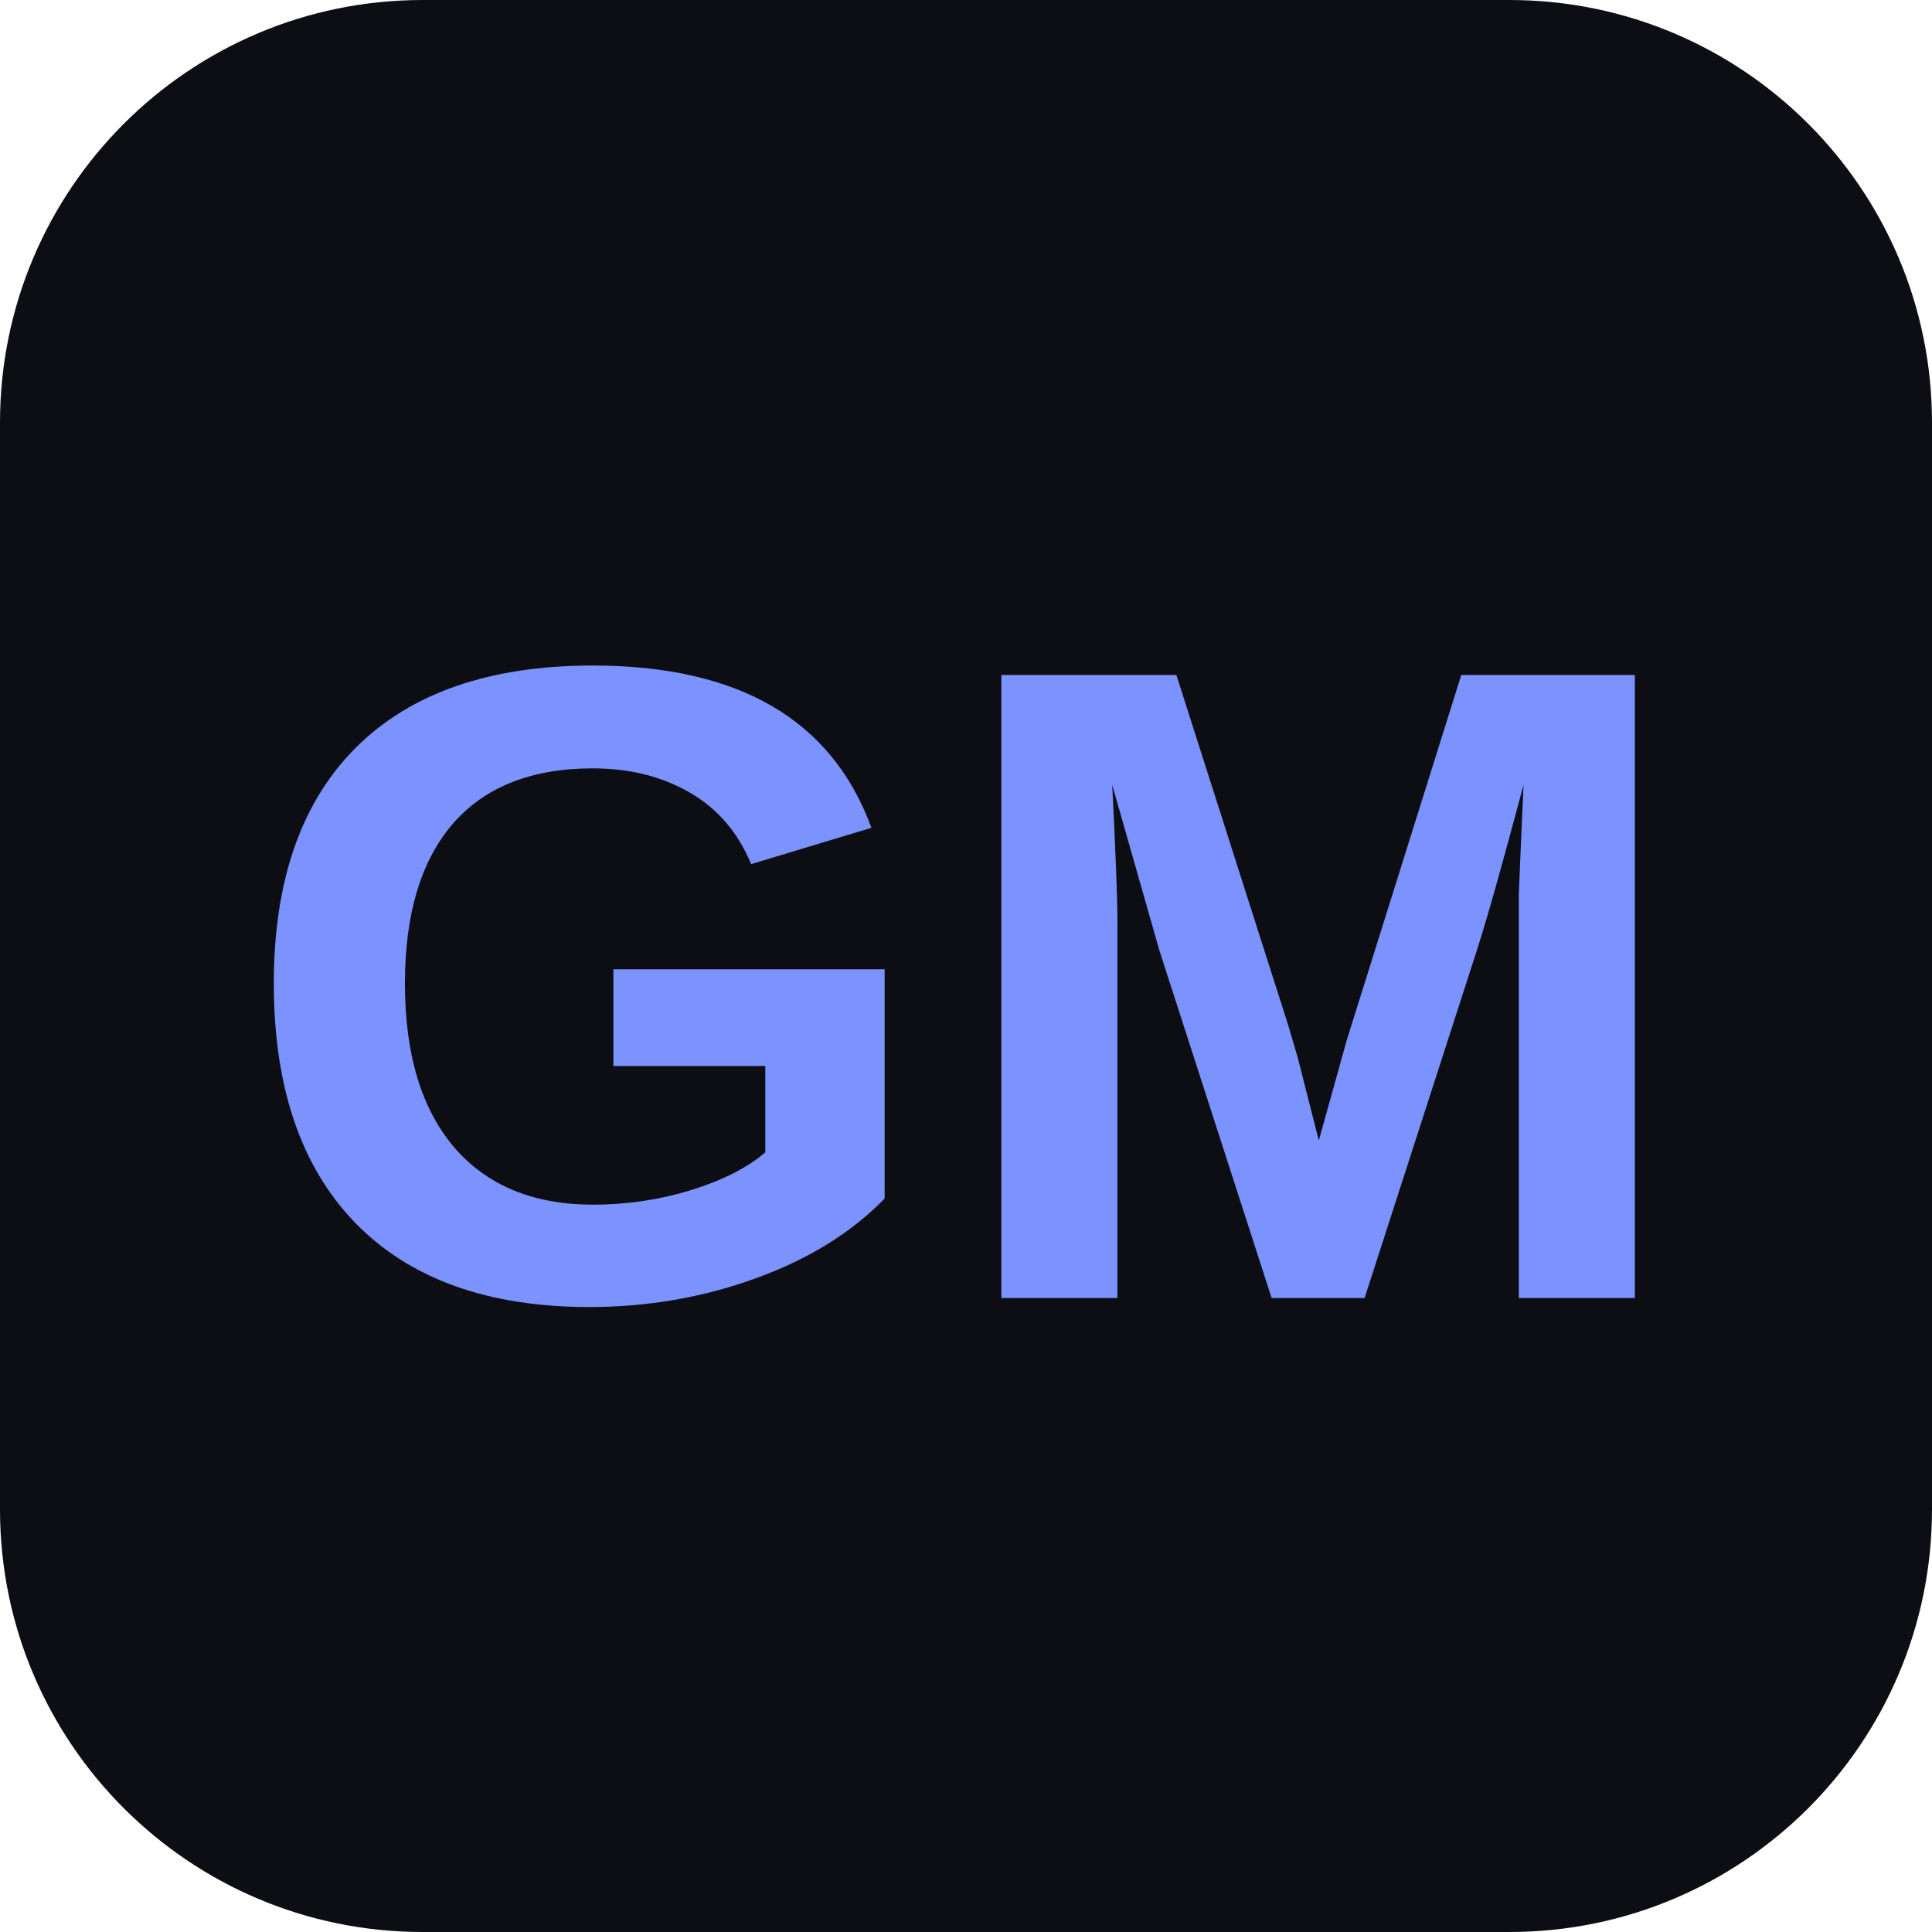
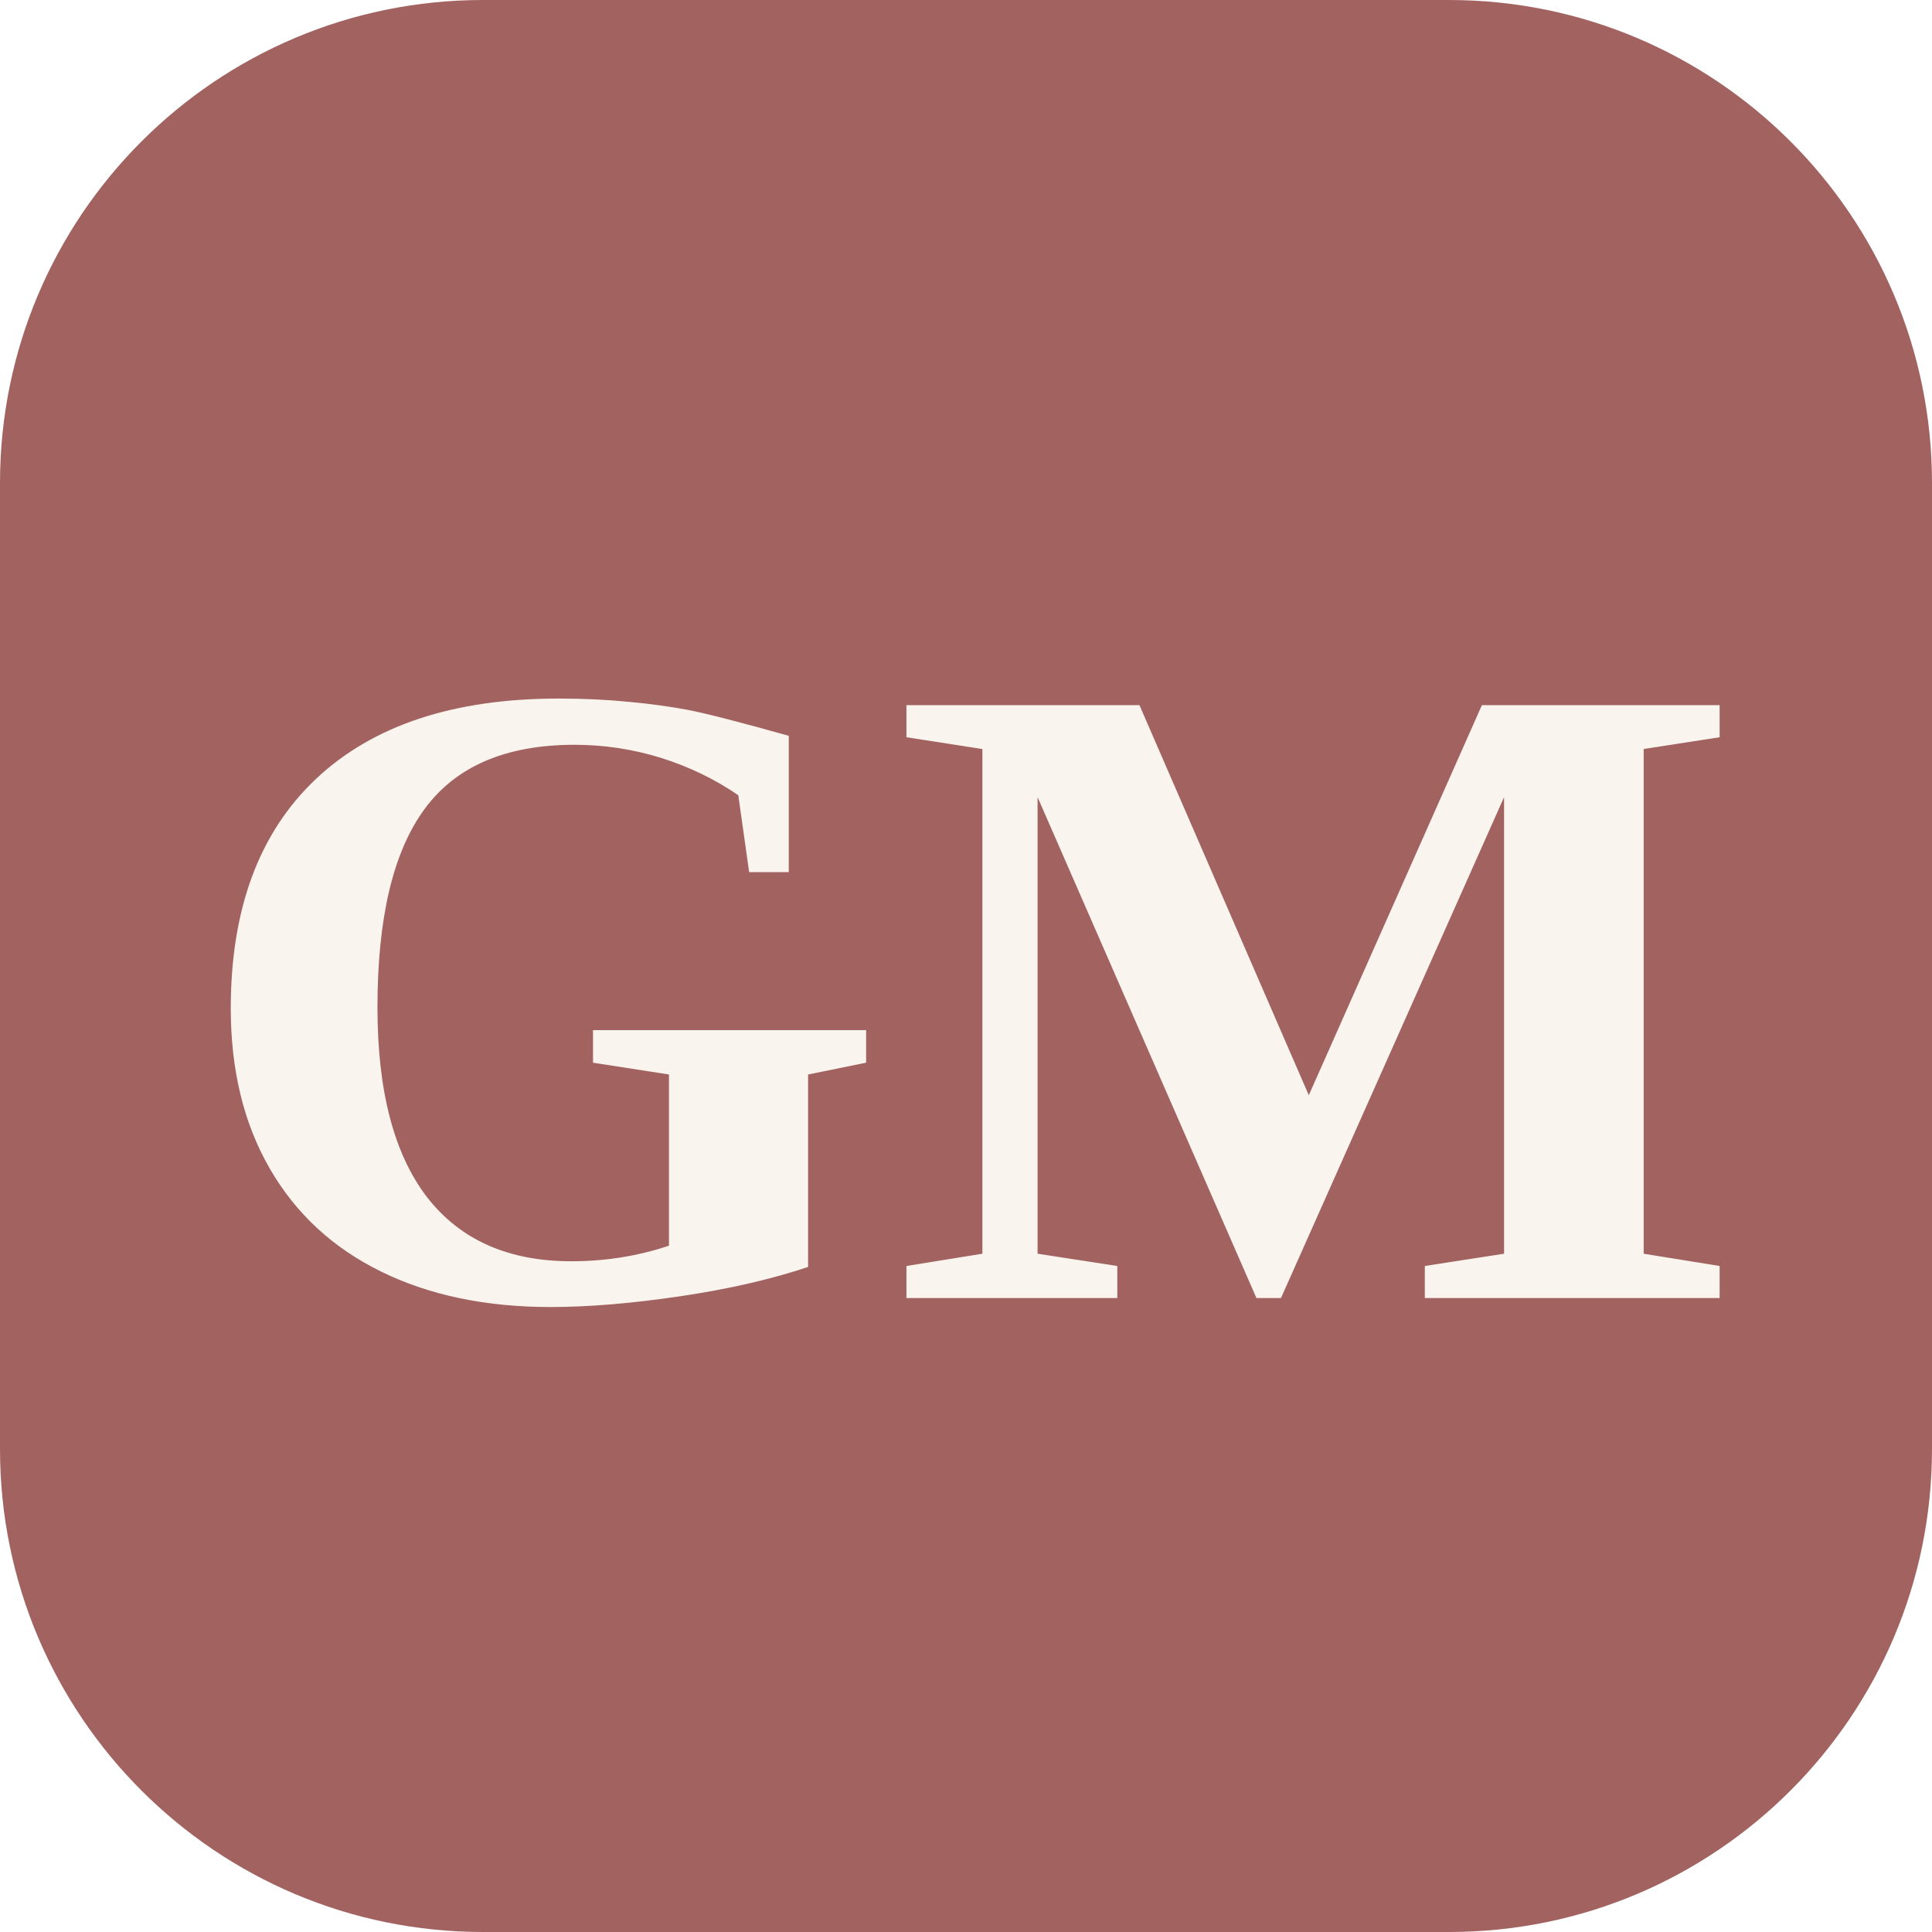
<svg xmlns="http://www.w3.org/2000/svg" viewBox="0 0 64 64">
-   <rect width="64" height="64" rx="14" fill="#0c0e13" />
-   <text x="32" y="43" text-anchor="middle" font-family="Arial, Helvetica, sans-serif" font-size="30" font-weight="700" fill="#7c93ff">GM</text>
+   <rect width="64" height="64" rx="16" fill="#A26360" />
+   <text x="32" y="43" text-anchor="middle" font-family="Georgia, 'Times New Roman', serif" font-size="30" font-weight="600" fill="#FAF4EE">GM</text>
</svg>
